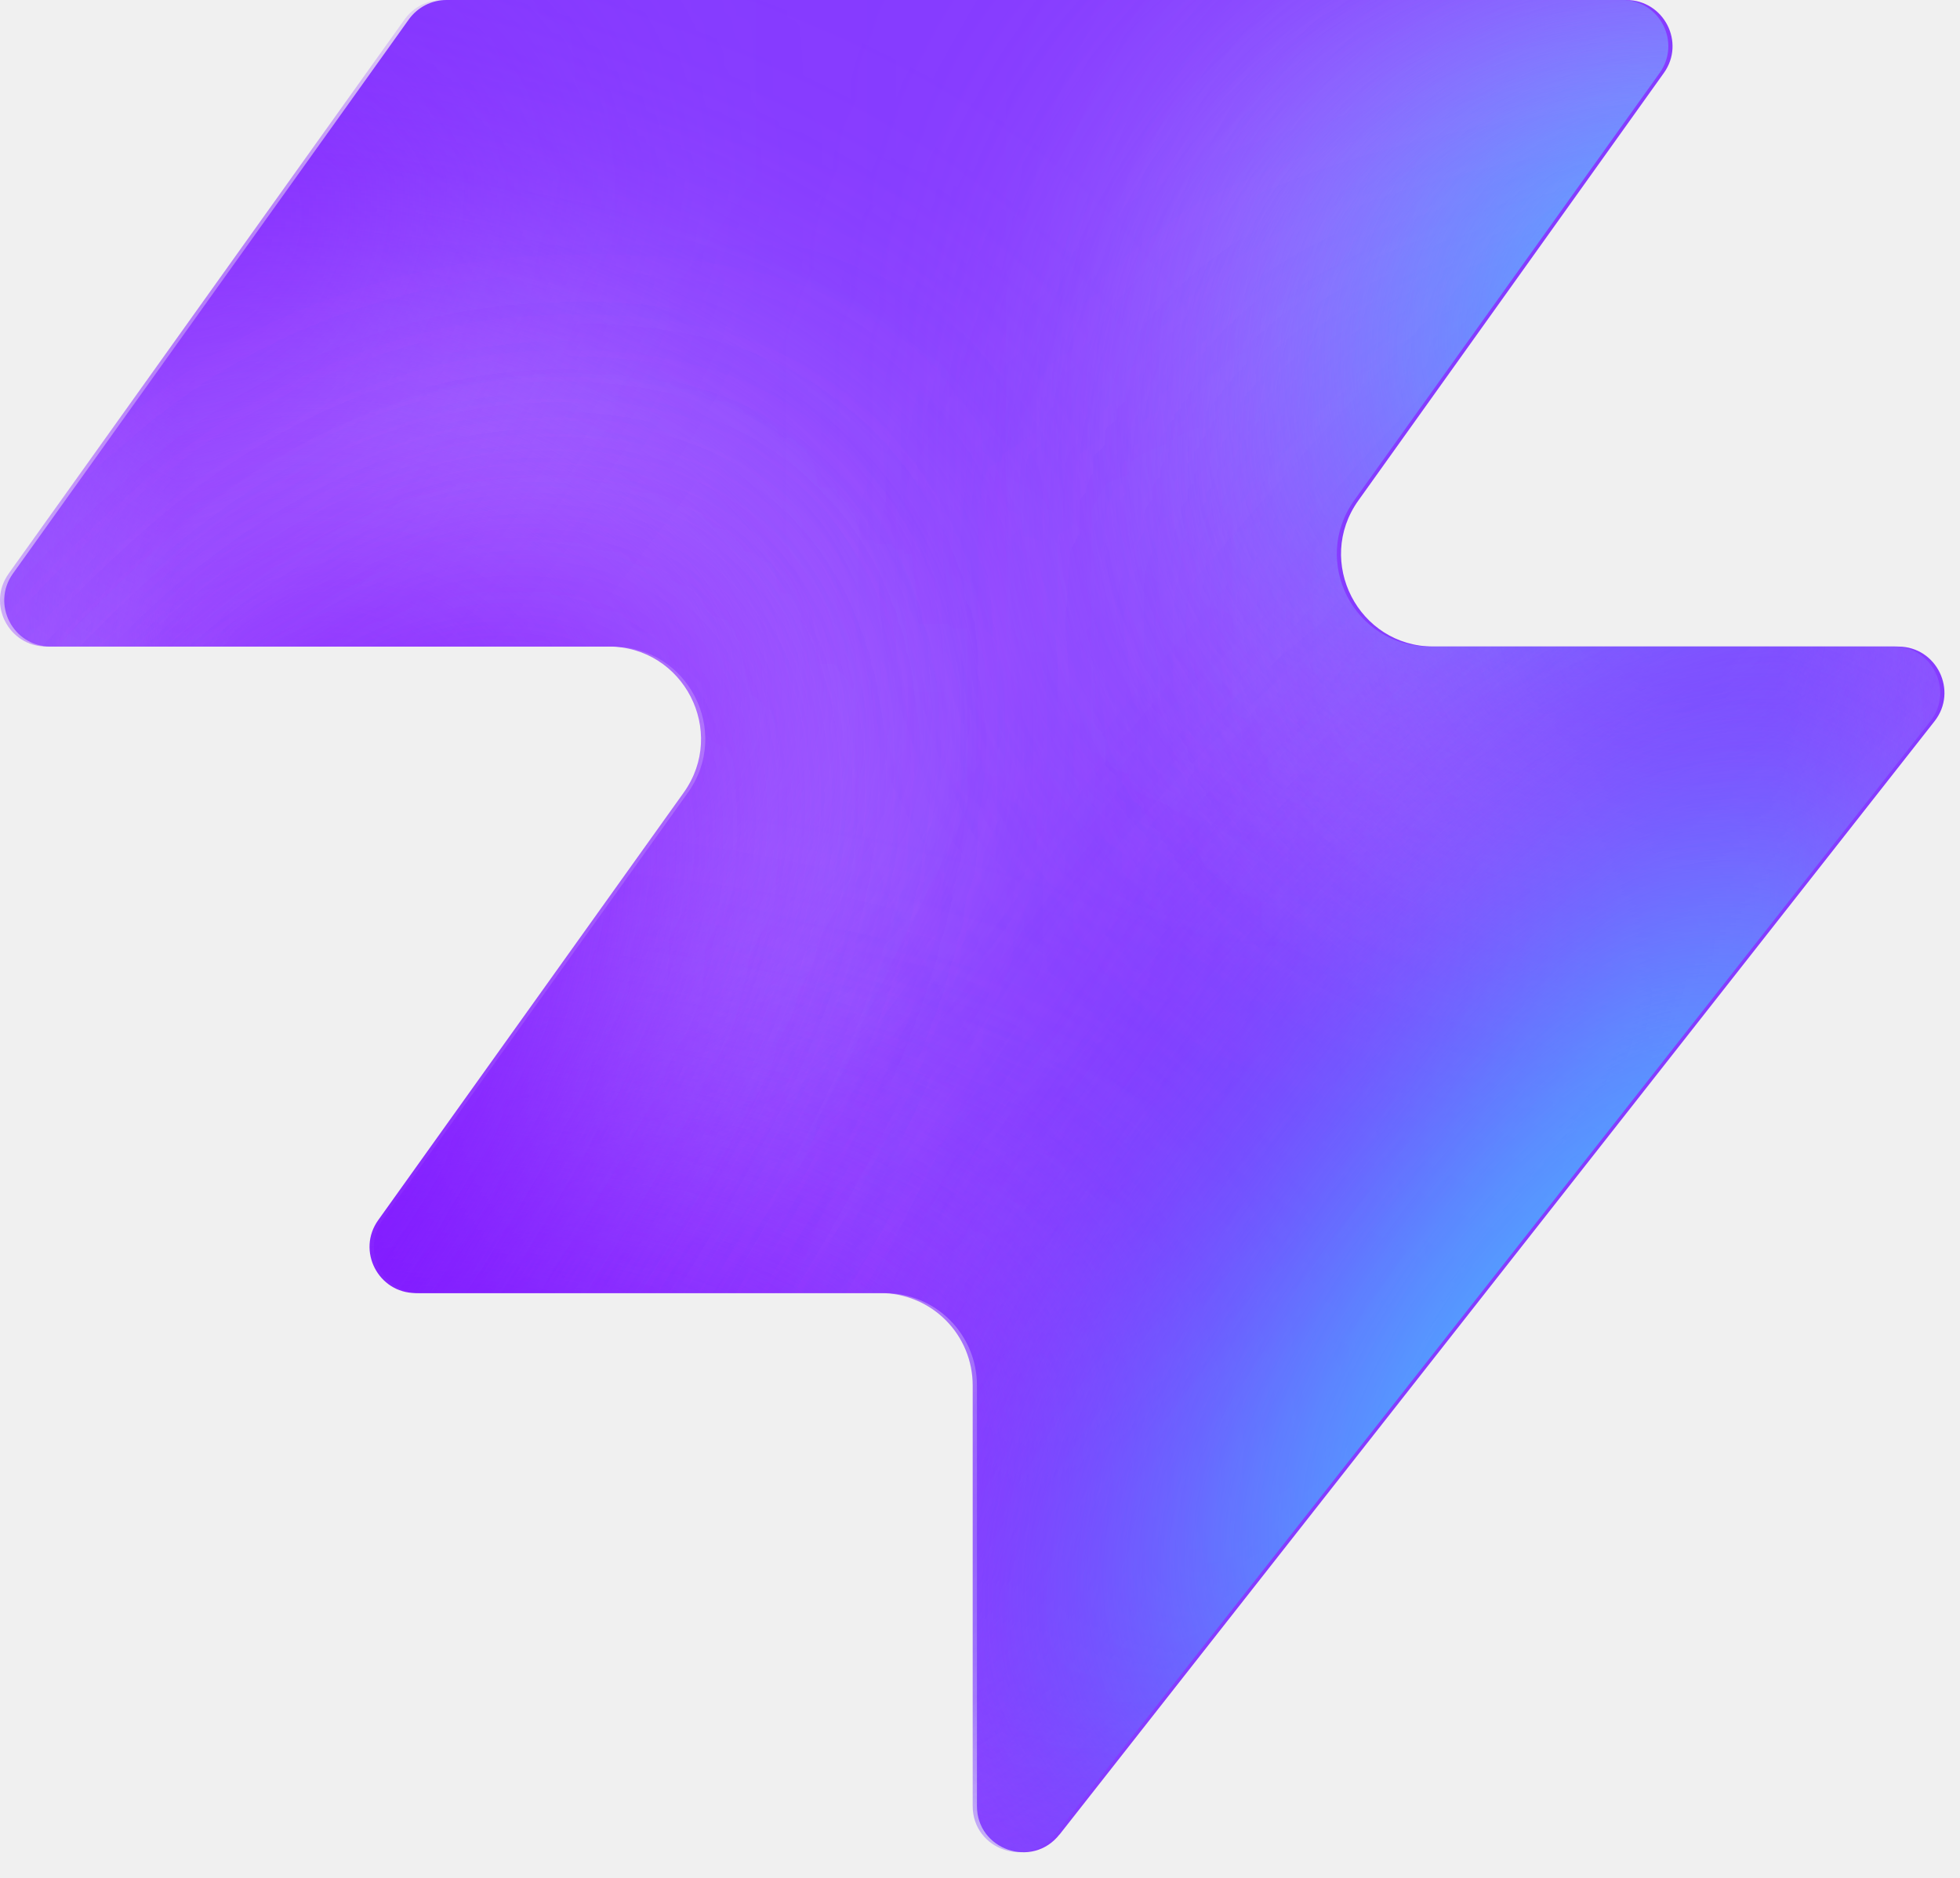
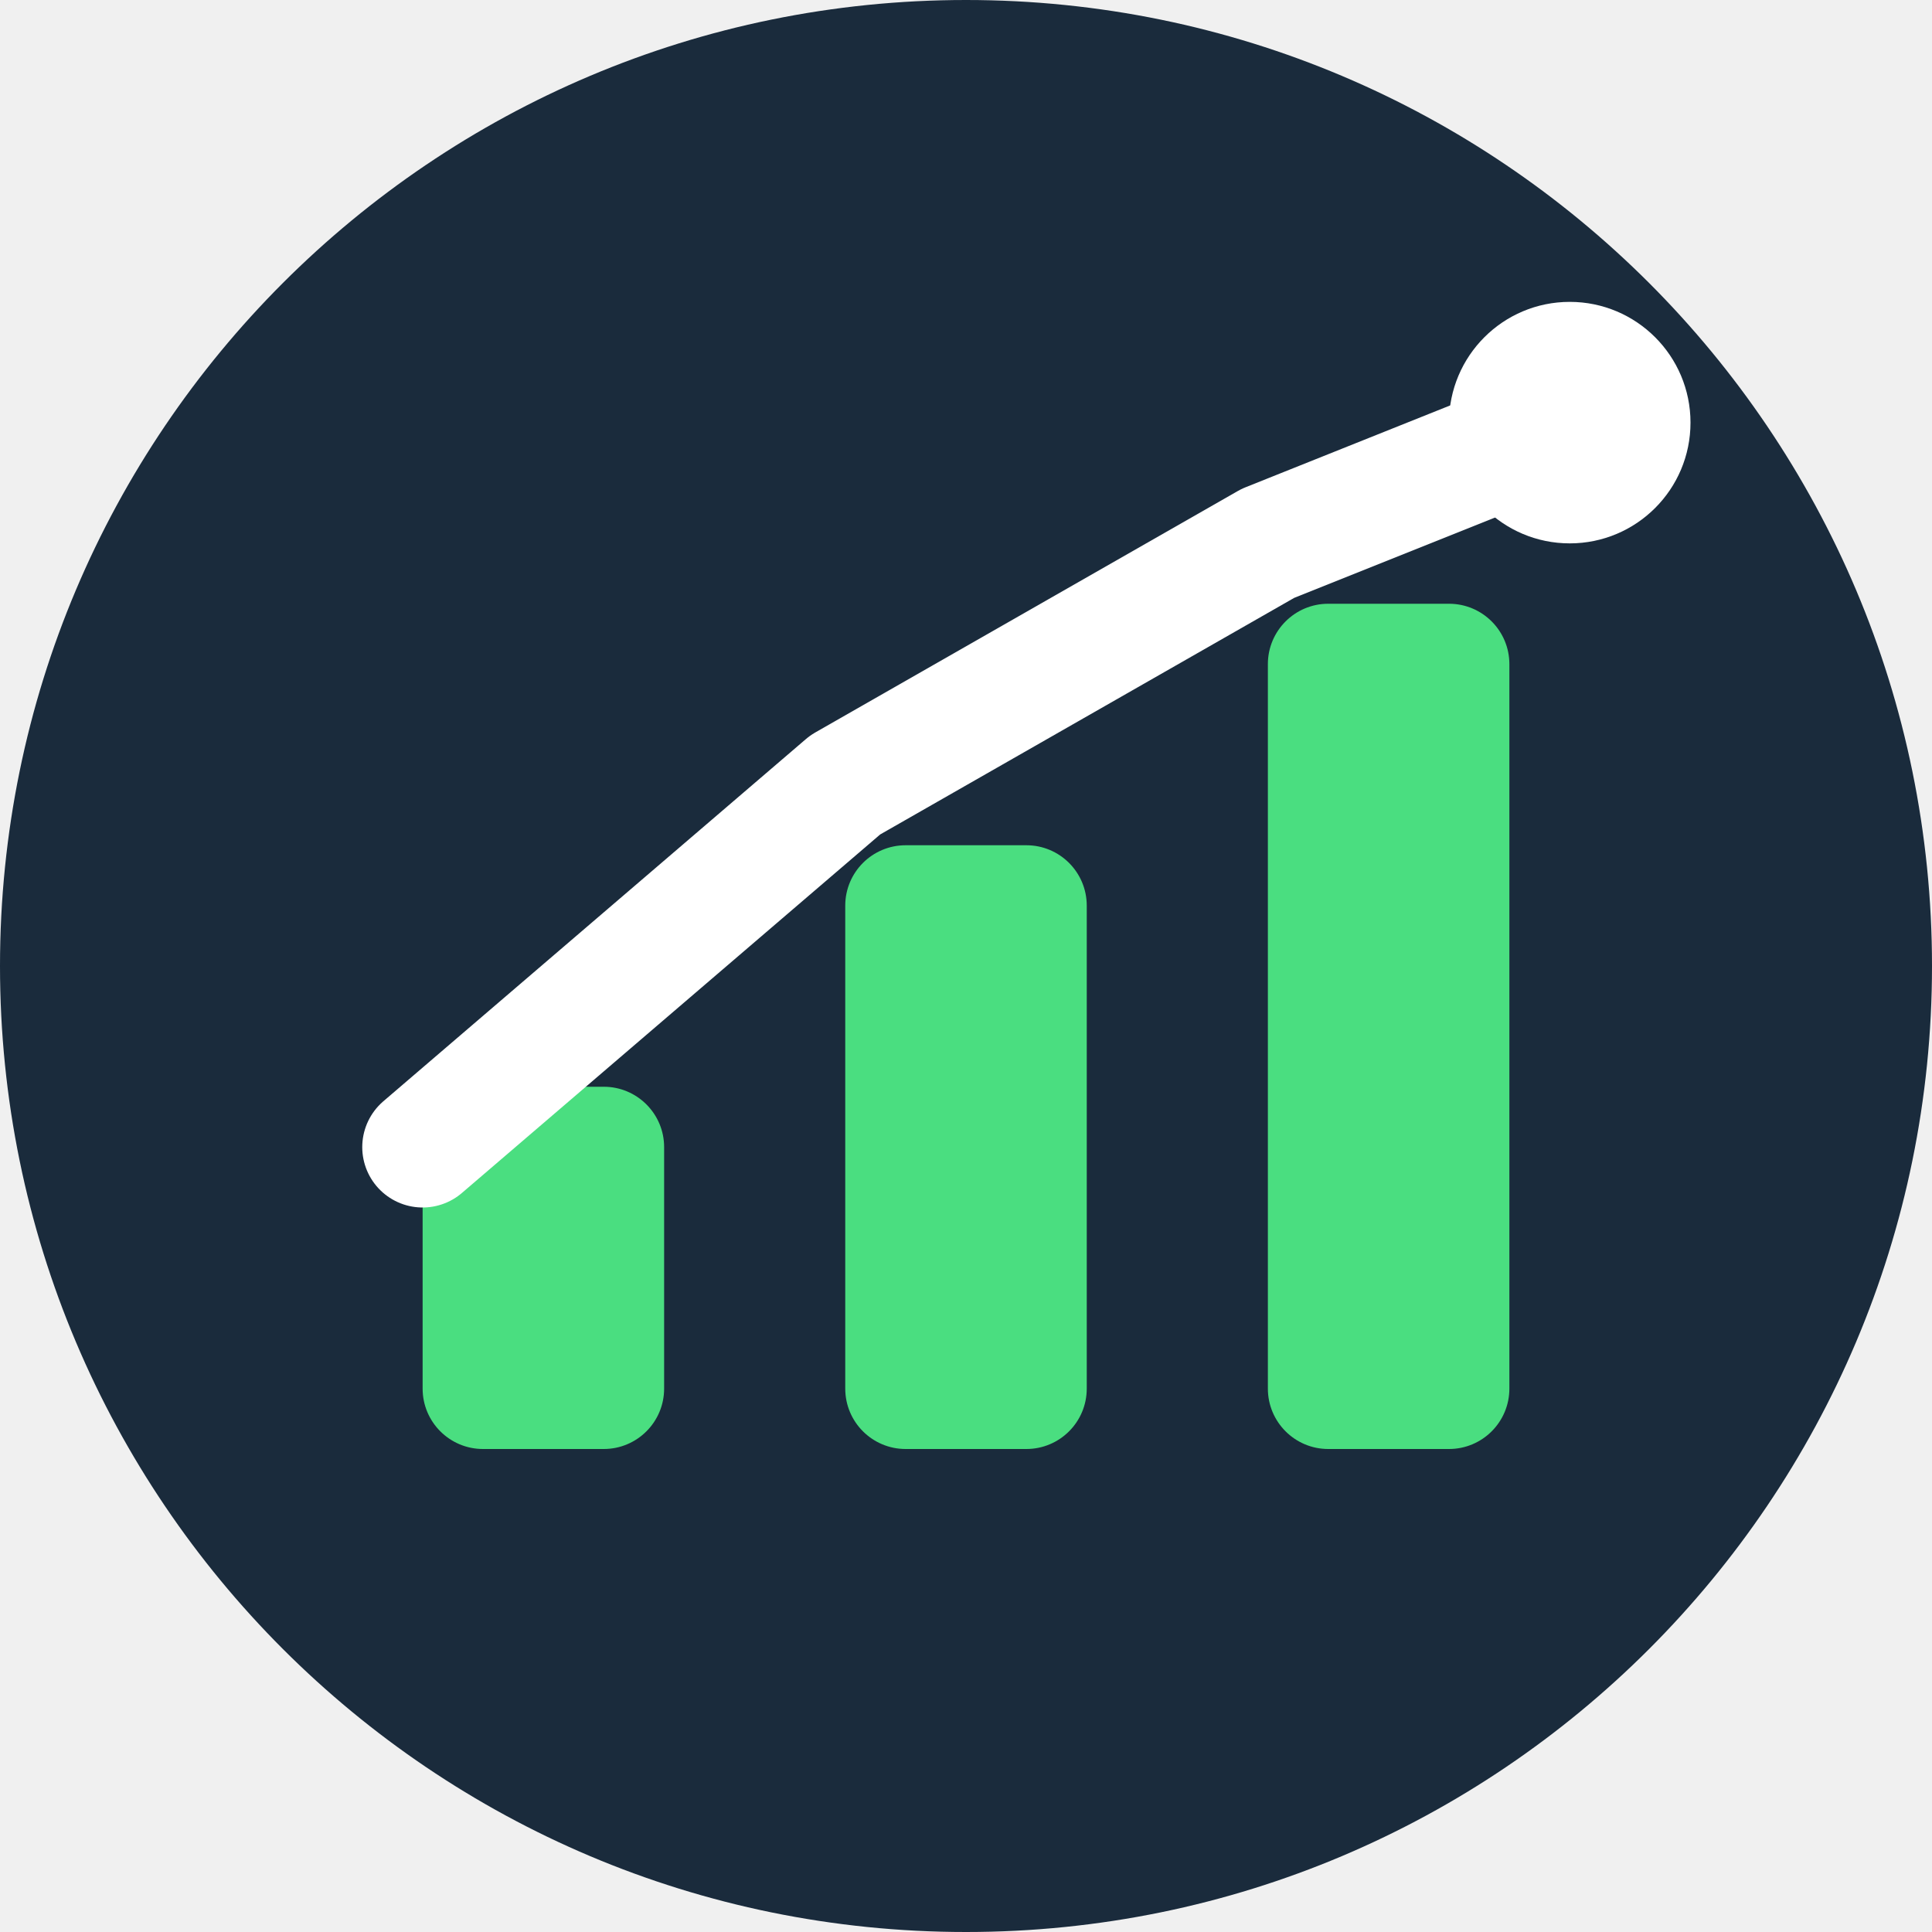
- <svg xmlns="http://www.w3.org/2000/svg" width="48" height="46" fill="none" viewBox="0 0 48 46">
-   <path fill="#863bff" d="M25.946 44.938c-.664.845-2.021.375-2.021-.698V33.937a2.26 2.26 0 0 0-2.262-2.262H10.287c-.92 0-1.456-1.04-.92-1.788l7.48-10.471c1.07-1.497 0-3.578-1.842-3.578H1.237c-.92 0-1.456-1.04-.92-1.788L10.013.474c.214-.297.556-.474.92-.474h28.894c.92 0 1.456 1.04.92 1.788l-7.48 10.471c-1.07 1.498 0 3.579 1.842 3.579h11.377c.943 0 1.473 1.088.89 1.83L25.947 44.94z" style="fill:#863bff;fill:color(display-p3 .525 .23 1);fill-opacity:1" />
-   <mask id="a" width="48" height="46" x="0" y="0" maskUnits="userSpaceOnUse" style="mask-type:alpha">
-     <path fill="#000" d="M25.842 44.938c-.664.844-2.021.375-2.021-.698V33.937a2.26 2.26 0 0 0-2.262-2.262H10.183c-.92 0-1.456-1.04-.92-1.788l7.48-10.471c1.07-1.498 0-3.579-1.842-3.579H1.133c-.92 0-1.456-1.04-.92-1.787L9.91.473c.214-.297.556-.474.92-.474h28.894c.92 0 1.456 1.04.92 1.788l-7.48 10.471c-1.07 1.498 0 3.578 1.842 3.578h11.377c.943 0 1.473 1.088.89 1.832L25.843 44.94z" style="fill:#000;fill-opacity:1" />
-   </mask>
-   <g mask="url(#a)">
-     <g filter="url(#b)">
-       <ellipse cx="5.508" cy="14.704" fill="#ede6ff" rx="5.508" ry="14.704" style="fill:#ede6ff;fill:color(display-p3 .927 .903 1);fill-opacity:1" transform="matrix(.00324 1 1 -.00324 -4.47 31.516)" />
-     </g>
-     <g filter="url(#c)">
-       <ellipse cx="10.399" cy="29.851" fill="#ede6ff" rx="10.399" ry="29.851" style="fill:#ede6ff;fill:color(display-p3 .927 .903 1);fill-opacity:1" transform="matrix(.00324 1 1 -.00324 -39.328 7.883)" />
-     </g>
-     <g filter="url(#d)">
-       <ellipse cx="5.508" cy="30.487" fill="#7e14ff" rx="5.508" ry="30.487" style="fill:#7e14ff;fill:color(display-p3 .492 .077 1);fill-opacity:1" transform="rotate(89.814 -25.913 -14.639)scale(1 -1)" />
-     </g>
-     <g filter="url(#e)">
-       <ellipse cx="5.508" cy="30.599" fill="#7e14ff" rx="5.508" ry="30.599" style="fill:#7e14ff;fill:color(display-p3 .492 .077 1);fill-opacity:1" transform="rotate(89.814 -32.644 -3.334)scale(1 -1)" />
-     </g>
-     <g filter="url(#f)">
-       <ellipse cx="5.508" cy="30.599" fill="#7e14ff" rx="5.508" ry="30.599" style="fill:#7e14ff;fill:color(display-p3 .492 .077 1);fill-opacity:1" transform="matrix(.00324 1 1 -.00324 -34.34 30.47)" />
-     </g>
-     <g filter="url(#g)">
-       <ellipse cx="14.072" cy="22.078" fill="#ede6ff" rx="14.072" ry="22.078" style="fill:#ede6ff;fill:color(display-p3 .927 .903 1);fill-opacity:1" transform="rotate(93.35 24.506 48.493)scale(-1 1)" />
-     </g>
-     <g filter="url(#h)">
-       <ellipse cx="3.47" cy="21.501" fill="#7e14ff" rx="3.47" ry="21.501" style="fill:#7e14ff;fill:color(display-p3 .492 .077 1);fill-opacity:1" transform="rotate(89.009 28.708 47.59)scale(-1 1)" />
-     </g>
-     <g filter="url(#i)">
-       <ellipse cx="3.47" cy="21.501" fill="#7e14ff" rx="3.47" ry="21.501" style="fill:#7e14ff;fill:color(display-p3 .492 .077 1);fill-opacity:1" transform="rotate(89.009 28.708 47.59)scale(-1 1)" />
-     </g>
-     <g filter="url(#j)">
-       <ellipse cx=".387" cy="8.972" fill="#7e14ff" rx="4.407" ry="29.108" style="fill:#7e14ff;fill:color(display-p3 .492 .077 1);fill-opacity:1" transform="rotate(39.51 .387 8.972)" />
-     </g>
-     <g filter="url(#k)">
-       <ellipse cx="47.523" cy="-6.092" fill="#7e14ff" rx="4.407" ry="29.108" style="fill:#7e14ff;fill:color(display-p3 .492 .077 1);fill-opacity:1" transform="rotate(37.892 47.523 -6.092)" />
-     </g>
-     <g filter="url(#l)">
-       <ellipse cx="41.412" cy="6.333" fill="#47bfff" rx="5.971" ry="9.665" style="fill:#47bfff;fill:color(display-p3 .28 .748 1);fill-opacity:1" transform="rotate(37.892 41.412 6.333)" />
-     </g>
-     <g filter="url(#m)">
-       <ellipse cx="-1.879" cy="38.332" fill="#7e14ff" rx="4.407" ry="29.108" style="fill:#7e14ff;fill:color(display-p3 .492 .077 1);fill-opacity:1" transform="rotate(37.892 -1.88 38.332)" />
-     </g>
-     <g filter="url(#n)">
-       <ellipse cx="-1.879" cy="38.332" fill="#7e14ff" rx="4.407" ry="29.108" style="fill:#7e14ff;fill:color(display-p3 .492 .077 1);fill-opacity:1" transform="rotate(37.892 -1.88 38.332)" />
-     </g>
-     <g filter="url(#o)">
-       <ellipse cx="35.651" cy="29.907" fill="#7e14ff" rx="4.407" ry="29.108" style="fill:#7e14ff;fill:color(display-p3 .492 .077 1);fill-opacity:1" transform="rotate(37.892 35.651 29.907)" />
-     </g>
-     <g filter="url(#p)">
-       <ellipse cx="38.418" cy="32.4" fill="#47bfff" rx="5.971" ry="15.297" style="fill:#47bfff;fill:color(display-p3 .28 .748 1);fill-opacity:1" transform="rotate(37.892 38.418 32.4)" />
-     </g>
-   </g>
-   <defs>
-     <filter id="b" width="60.045" height="41.654" x="-19.77" y="16.149" color-interpolation-filters="sRGB" filterUnits="userSpaceOnUse">
-       <feFlood flood-opacity="0" result="BackgroundImageFix" />
-       <feBlend in="SourceGraphic" in2="BackgroundImageFix" result="shape" />
-       <feGaussianBlur result="effect1_foregroundBlur_2002_17158" stdDeviation="7.659" />
-     </filter>
-     <filter id="c" width="90.34" height="51.437" x="-54.613" y="-7.533" color-interpolation-filters="sRGB" filterUnits="userSpaceOnUse">
-       <feFlood flood-opacity="0" result="BackgroundImageFix" />
-       <feBlend in="SourceGraphic" in2="BackgroundImageFix" result="shape" />
-       <feGaussianBlur result="effect1_foregroundBlur_2002_17158" stdDeviation="7.659" />
-     </filter>
-     <filter id="d" width="79.355" height="29.4" x="-49.64" y="2.03" color-interpolation-filters="sRGB" filterUnits="userSpaceOnUse">
-       <feFlood flood-opacity="0" result="BackgroundImageFix" />
-       <feBlend in="SourceGraphic" in2="BackgroundImageFix" result="shape" />
-       <feGaussianBlur result="effect1_foregroundBlur_2002_17158" stdDeviation="4.596" />
-     </filter>
-     <filter id="e" width="79.579" height="29.4" x="-45.045" y="20.029" color-interpolation-filters="sRGB" filterUnits="userSpaceOnUse">
-       <feFlood flood-opacity="0" result="BackgroundImageFix" />
-       <feBlend in="SourceGraphic" in2="BackgroundImageFix" result="shape" />
-       <feGaussianBlur result="effect1_foregroundBlur_2002_17158" stdDeviation="4.596" />
-     </filter>
-     <filter id="f" width="79.579" height="29.4" x="-43.513" y="21.178" color-interpolation-filters="sRGB" filterUnits="userSpaceOnUse">
-       <feFlood flood-opacity="0" result="BackgroundImageFix" />
-       <feBlend in="SourceGraphic" in2="BackgroundImageFix" result="shape" />
-       <feGaussianBlur result="effect1_foregroundBlur_2002_17158" stdDeviation="4.596" />
-     </filter>
-     <filter id="g" width="74.749" height="58.852" x="15.756" y="-17.901" color-interpolation-filters="sRGB" filterUnits="userSpaceOnUse">
-       <feFlood flood-opacity="0" result="BackgroundImageFix" />
-       <feBlend in="SourceGraphic" in2="BackgroundImageFix" result="shape" />
-       <feGaussianBlur result="effect1_foregroundBlur_2002_17158" stdDeviation="7.659" />
-     </filter>
-     <filter id="h" width="61.377" height="25.362" x="23.548" y="2.284" color-interpolation-filters="sRGB" filterUnits="userSpaceOnUse">
-       <feFlood flood-opacity="0" result="BackgroundImageFix" />
-       <feBlend in="SourceGraphic" in2="BackgroundImageFix" result="shape" />
-       <feGaussianBlur result="effect1_foregroundBlur_2002_17158" stdDeviation="4.596" />
-     </filter>
-     <filter id="i" width="61.377" height="25.362" x="23.548" y="2.284" color-interpolation-filters="sRGB" filterUnits="userSpaceOnUse">
-       <feFlood flood-opacity="0" result="BackgroundImageFix" />
-       <feBlend in="SourceGraphic" in2="BackgroundImageFix" result="shape" />
-       <feGaussianBlur result="effect1_foregroundBlur_2002_17158" stdDeviation="4.596" />
-     </filter>
-     <filter id="j" width="56.045" height="63.649" x="-27.636" y="-22.853" color-interpolation-filters="sRGB" filterUnits="userSpaceOnUse">
-       <feFlood flood-opacity="0" result="BackgroundImageFix" />
-       <feBlend in="SourceGraphic" in2="BackgroundImageFix" result="shape" />
-       <feGaussianBlur result="effect1_foregroundBlur_2002_17158" stdDeviation="4.596" />
-     </filter>
-     <filter id="k" width="54.814" height="64.646" x="20.116" y="-38.415" color-interpolation-filters="sRGB" filterUnits="userSpaceOnUse">
-       <feFlood flood-opacity="0" result="BackgroundImageFix" />
-       <feBlend in="SourceGraphic" in2="BackgroundImageFix" result="shape" />
-       <feGaussianBlur result="effect1_foregroundBlur_2002_17158" stdDeviation="4.596" />
-     </filter>
-     <filter id="l" width="33.541" height="35.313" x="24.641" y="-11.323" color-interpolation-filters="sRGB" filterUnits="userSpaceOnUse">
-       <feFlood flood-opacity="0" result="BackgroundImageFix" />
-       <feBlend in="SourceGraphic" in2="BackgroundImageFix" result="shape" />
-       <feGaussianBlur result="effect1_foregroundBlur_2002_17158" stdDeviation="4.596" />
-     </filter>
-     <filter id="m" width="54.814" height="64.646" x="-29.286" y="6.009" color-interpolation-filters="sRGB" filterUnits="userSpaceOnUse">
-       <feFlood flood-opacity="0" result="BackgroundImageFix" />
-       <feBlend in="SourceGraphic" in2="BackgroundImageFix" result="shape" />
-       <feGaussianBlur result="effect1_foregroundBlur_2002_17158" stdDeviation="4.596" />
-     </filter>
-     <filter id="n" width="54.814" height="64.646" x="-29.286" y="6.009" color-interpolation-filters="sRGB" filterUnits="userSpaceOnUse">
-       <feFlood flood-opacity="0" result="BackgroundImageFix" />
-       <feBlend in="SourceGraphic" in2="BackgroundImageFix" result="shape" />
-       <feGaussianBlur result="effect1_foregroundBlur_2002_17158" stdDeviation="4.596" />
-     </filter>
-     <filter id="o" width="54.814" height="64.646" x="8.244" y="-2.416" color-interpolation-filters="sRGB" filterUnits="userSpaceOnUse">
-       <feFlood flood-opacity="0" result="BackgroundImageFix" />
-       <feBlend in="SourceGraphic" in2="BackgroundImageFix" result="shape" />
-       <feGaussianBlur result="effect1_foregroundBlur_2002_17158" stdDeviation="4.596" />
-     </filter>
-     <filter id="p" width="39.409" height="43.623" x="18.713" y="10.588" color-interpolation-filters="sRGB" filterUnits="userSpaceOnUse">
-       <feFlood flood-opacity="0" result="BackgroundImageFix" />
-       <feBlend in="SourceGraphic" in2="BackgroundImageFix" result="shape" />
-       <feGaussianBlur result="effect1_foregroundBlur_2002_17158" stdDeviation="4.596" />
-     </filter>
-   </defs>
+ <svg xmlns="http://www.w3.org/2000/svg" width="32" height="32" viewBox="0 0 32 32" fill="none">
+   <circle cx="16" cy="16" r="16" fill="#1A2B3C" />
+   <rect x="7" y="18" width="4" height="6" rx="1" fill="#4ADE80" />
+   <rect x="14" y="14" width="4" height="10" rx="1" fill="#4ADE80" />
+   <rect x="21" y="10" width="4" height="14" rx="1" fill="#4ADE80" />
+   <path d="M7 19L14 13L21 9L26 7" stroke="white" stroke-width="2" stroke-linecap="round" stroke-linejoin="round" />
+   <circle cx="26" cy="7" r="2" fill="#FFFFFF" />
</svg>
